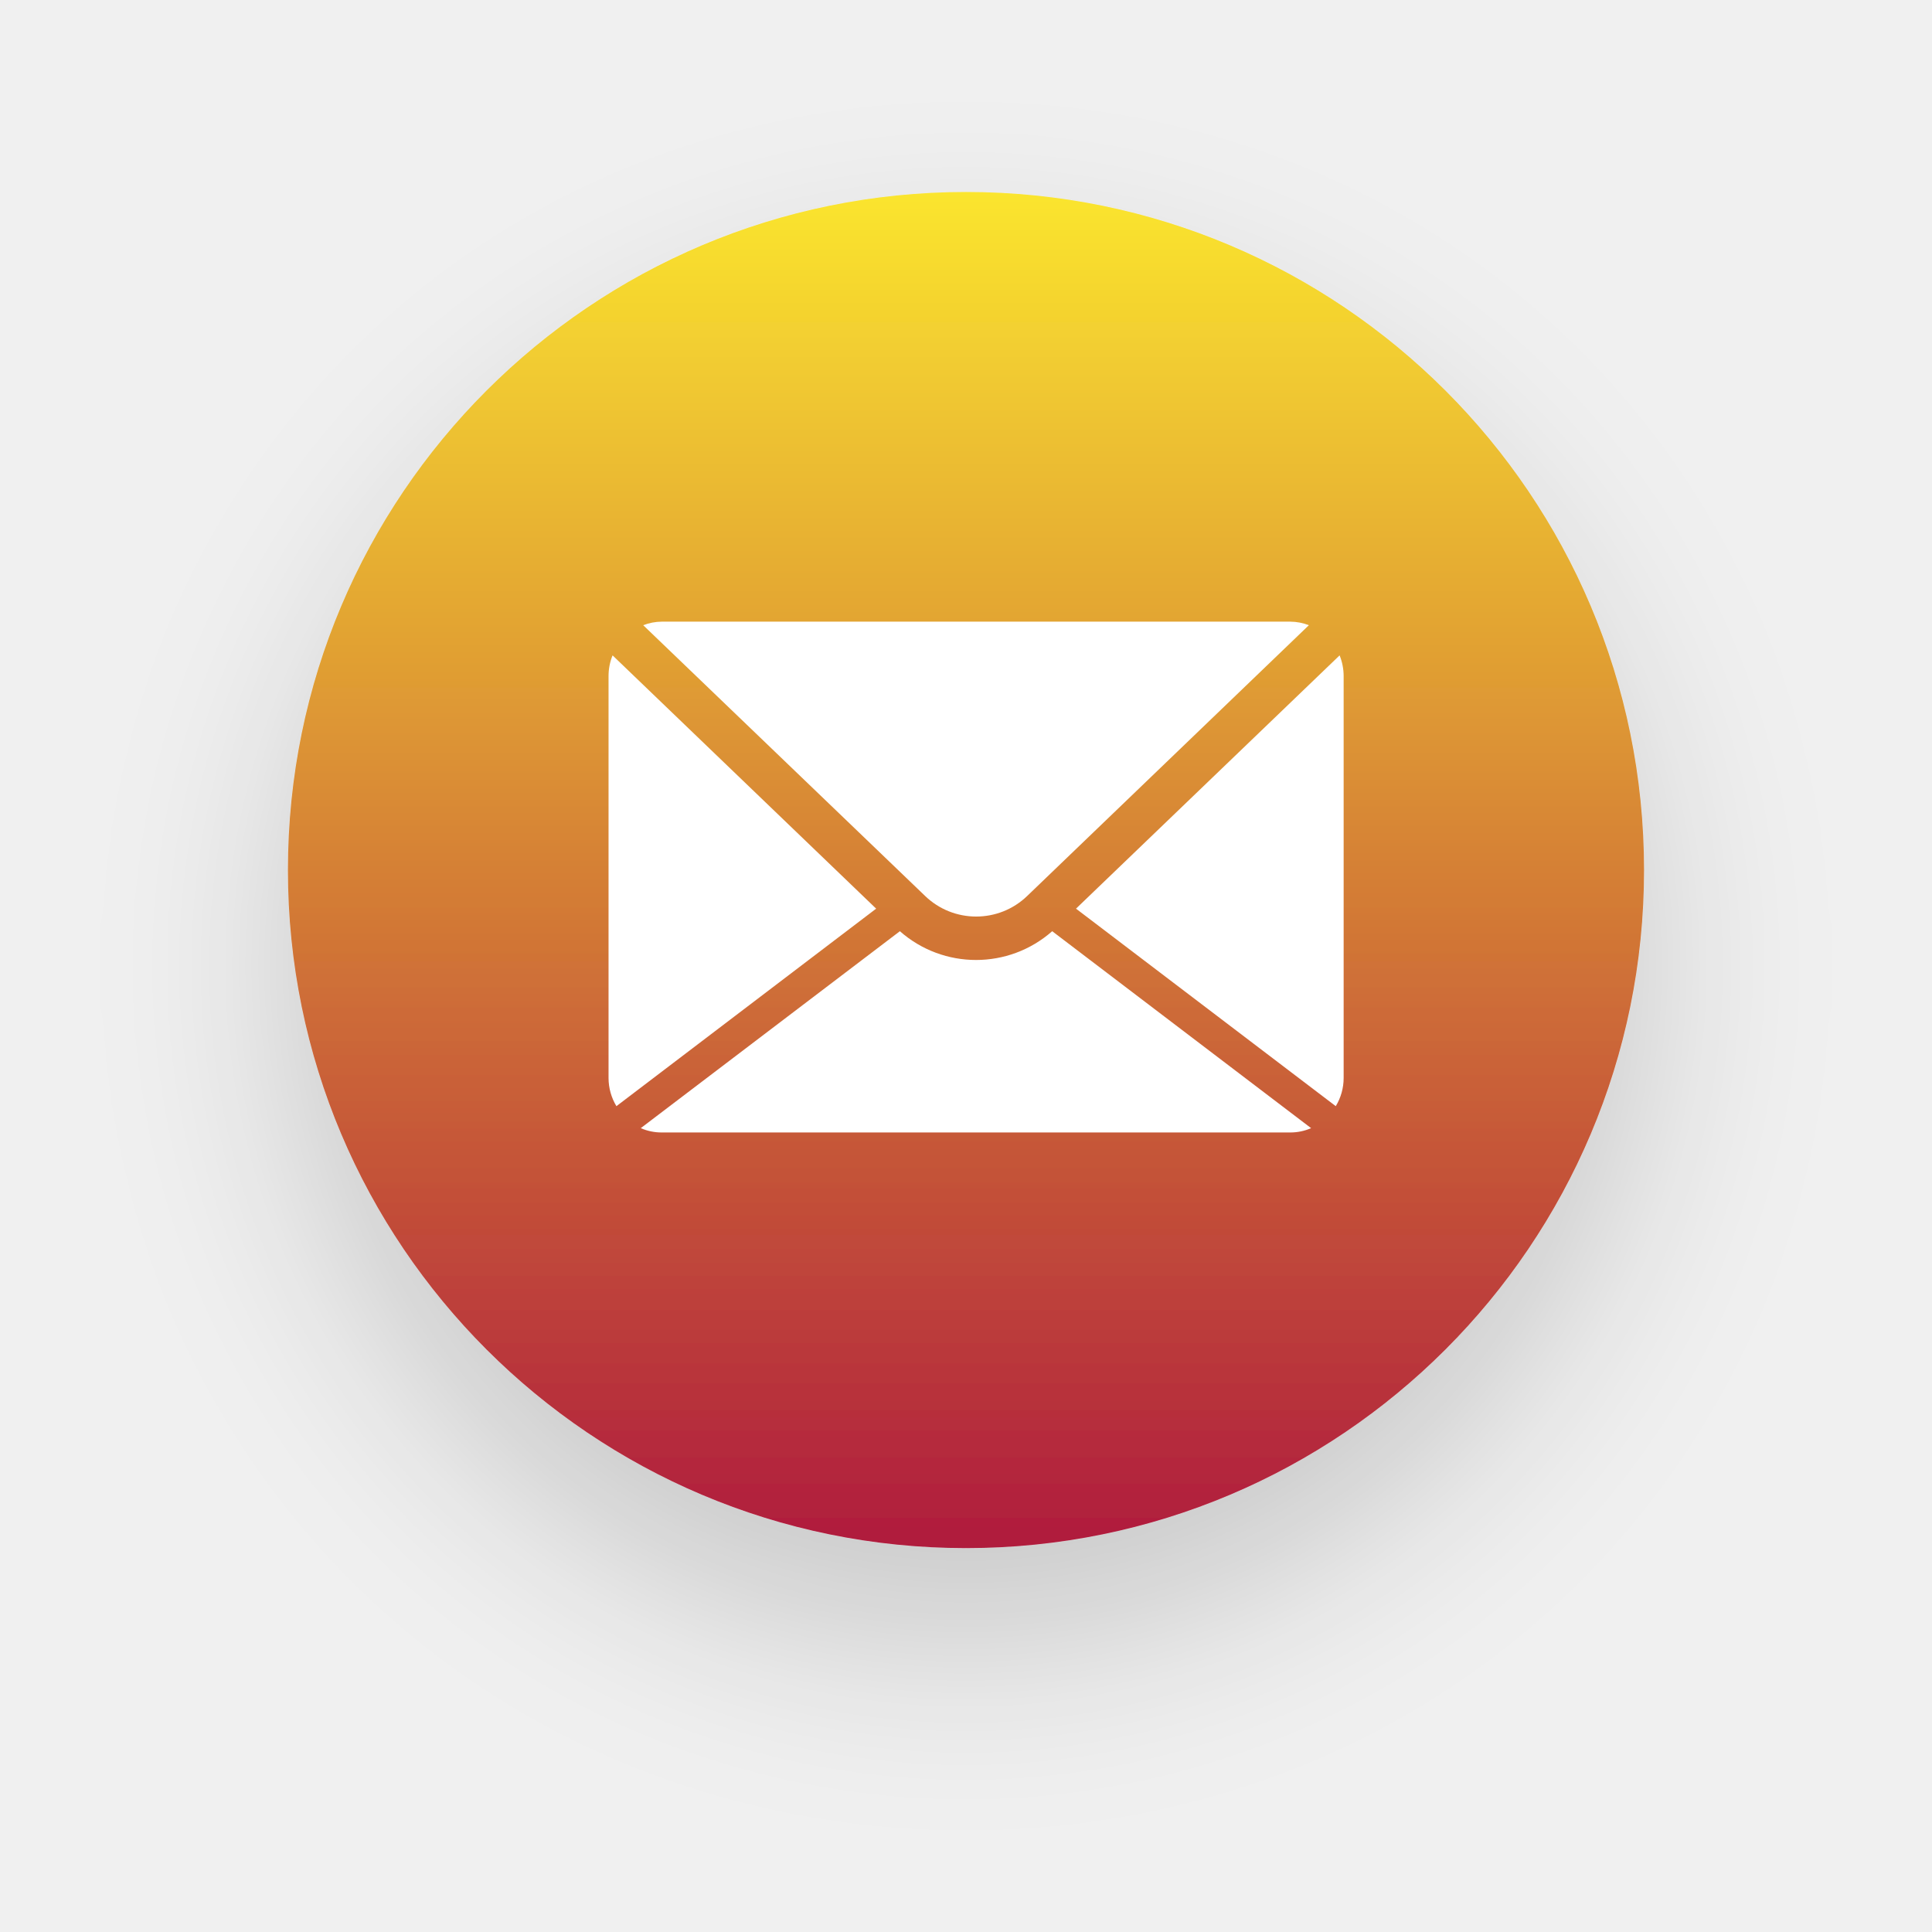
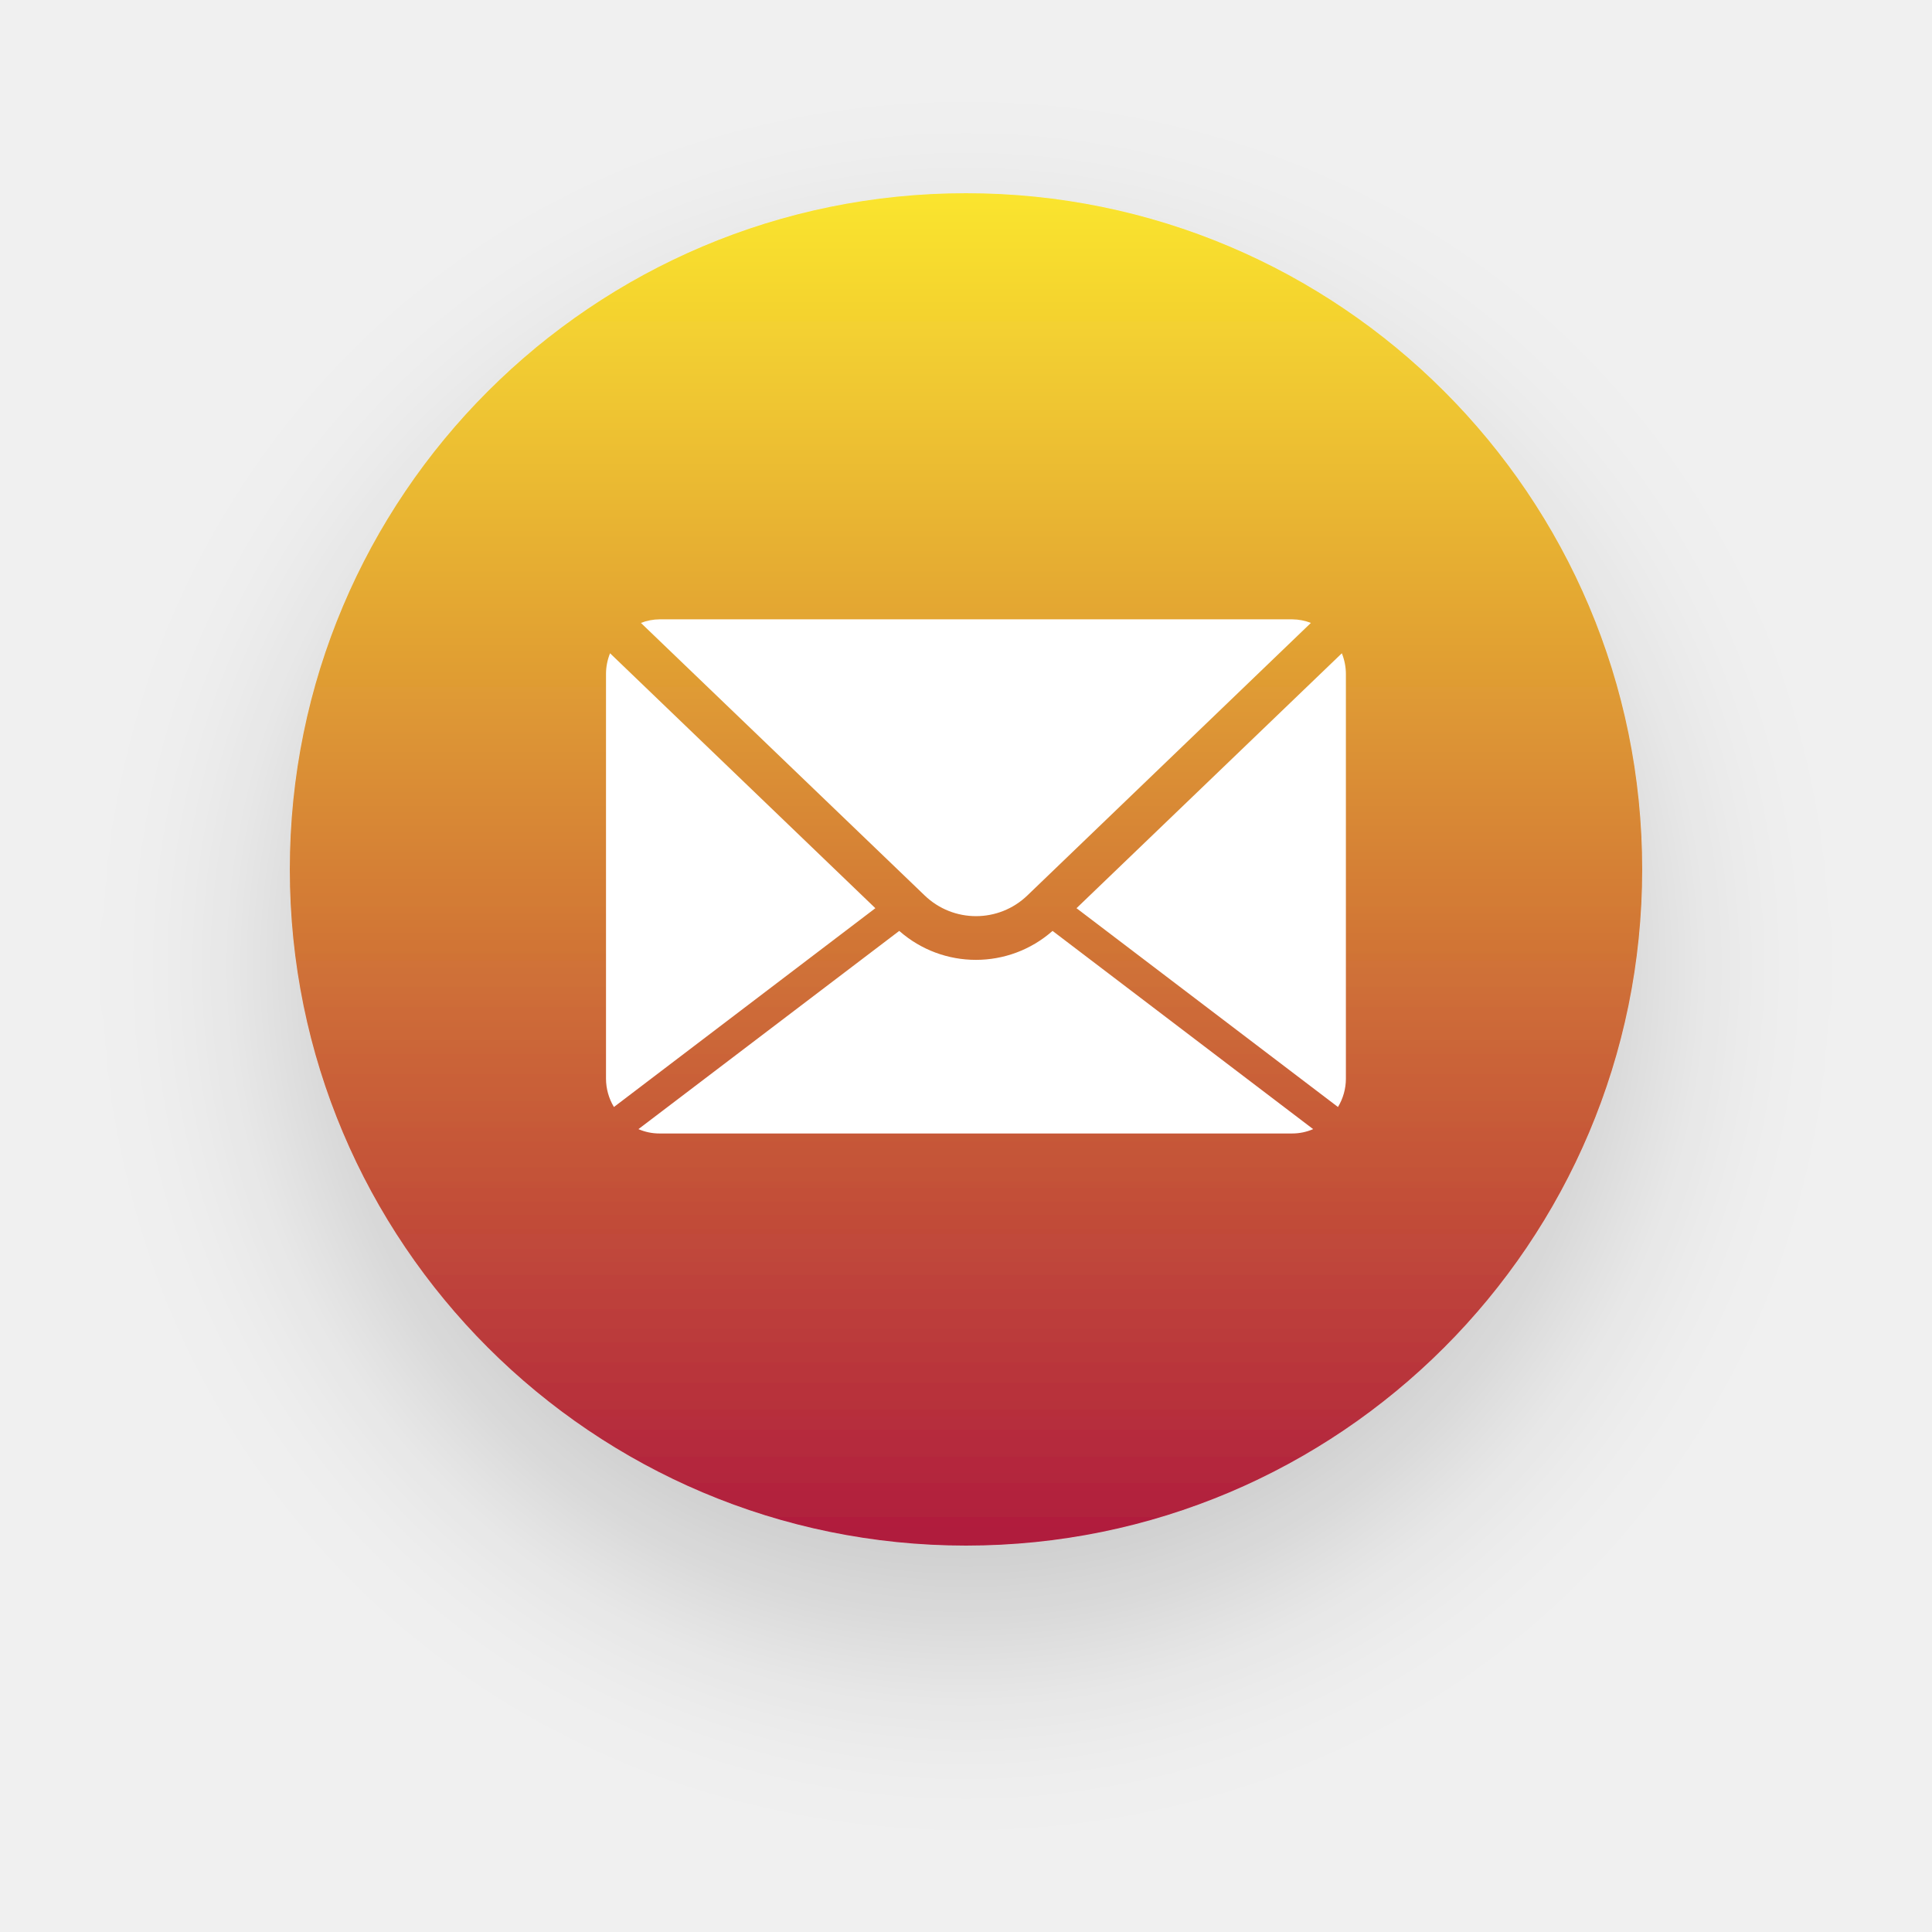
- <svg xmlns="http://www.w3.org/2000/svg" width="60.391" height="60.391" viewBox="0 0 60.391 60.391">
+ <svg xmlns="http://www.w3.org/2000/svg" width="60" height="60" viewBox="0 0 60 60">
  <defs>
-     <linearGradient id="a" x1="0.5" x2="0.5" y2="1" gradientUnits="objectBoundingBox">
+     <linearGradient id="svg_email_0" x1="0.5" x2="0.5" y2="1" gradientUnits="objectBoundingBox">
      <stop offset="0" stop-color="#fbe62e" />
      <stop offset="1" stop-color="#af1a3d" />
    </linearGradient>
-     <filter id="b" x="0" y="0" width="60.391" height="60.391" filterUnits="userSpaceOnUse">
+     <filter id="svg_email_1" x="0" y="0" width="60" height="60" filterUnits="userSpaceOnUse">
      <feOffset dy="3" input="SourceAlpha" />
-       <feGaussianBlur stdDeviation="3" result="c" />
+       <feGaussianBlur stdDeviation="3" result="blur" />
      <feFlood flood-opacity="0.161" />
-       <feComposite operator="in" in2="c" />
+       <feComposite operator="in" in2="blur" />
      <feComposite in="SourceGraphic" />
    </filter>
  </defs>
-   <g transform="translate(-62 -724.109)">
-     <g transform="translate(-57 27)">
-       <g transform="matrix(1, 0, 0, 1, 119, 697.11)" filter="url(#b)">
-         <circle cx="21.195" cy="21.195" r="21.195" transform="translate(9 6)" fill="url(#a)" />
+   <g transform="translate(-24 -136.109)">
+     <g transform="translate(33 142.109)">
+       <g transform="matrix(1, 0, 0, 1, -9, -6)" filter="url(#svg_email_1)">
+         <circle cx="21" cy="21" r="21" transform="translate(9 6)" fill="url(#svg_email_0)" />
      </g>
    </g>
-     <g transform="translate(-81.352 374.323)">
-       <path d="M163.458,369.329a1.624,1.624,0,0,1,.578-.111h19.651a1.623,1.623,0,0,1,.578.111l-8.8,8.459a2.3,2.3,0,0,1-3.2,0Zm21.648,15.034a1.7,1.7,0,0,0,.246-.877v-12.57a1.732,1.732,0,0,0-.126-.644l-8.24,7.917Zm-8.864-5.469a3.6,3.6,0,0,1-4.761,0l-8.1,6.156a1.629,1.629,0,0,0,.652.135h19.651a1.626,1.626,0,0,0,.651-.135ZM162.5,370.272a1.714,1.714,0,0,0-.126.644v12.57a1.711,1.711,0,0,0,.246.877l8.119-6.174Z" transform="translate(0 0)" fill="#fff" />
+     <g transform="translate(42.817 155.343)">
+       <path d="M163.458,369.329a1.624,1.624,0,0,1,.578-.111h19.651a1.623,1.623,0,0,1,.578.111l-8.8,8.459a2.3,2.3,0,0,1-3.2,0Zm21.648,15.034a1.7,1.7,0,0,0,.246-.877v-12.57a1.732,1.732,0,0,0-.126-.644l-8.24,7.917Zm-8.864-5.469a3.6,3.6,0,0,1-4.761,0l-8.1,6.156a1.629,1.629,0,0,0,.652.135h19.651a1.626,1.626,0,0,0,.651-.135ZM162.5,370.272a1.714,1.714,0,0,0-.126.644v12.57a1.711,1.711,0,0,0,.246.877l8.119-6.174Z" transform="translate(-162.371 -369.218)" fill="#fff" />
    </g>
  </g>
</svg>
